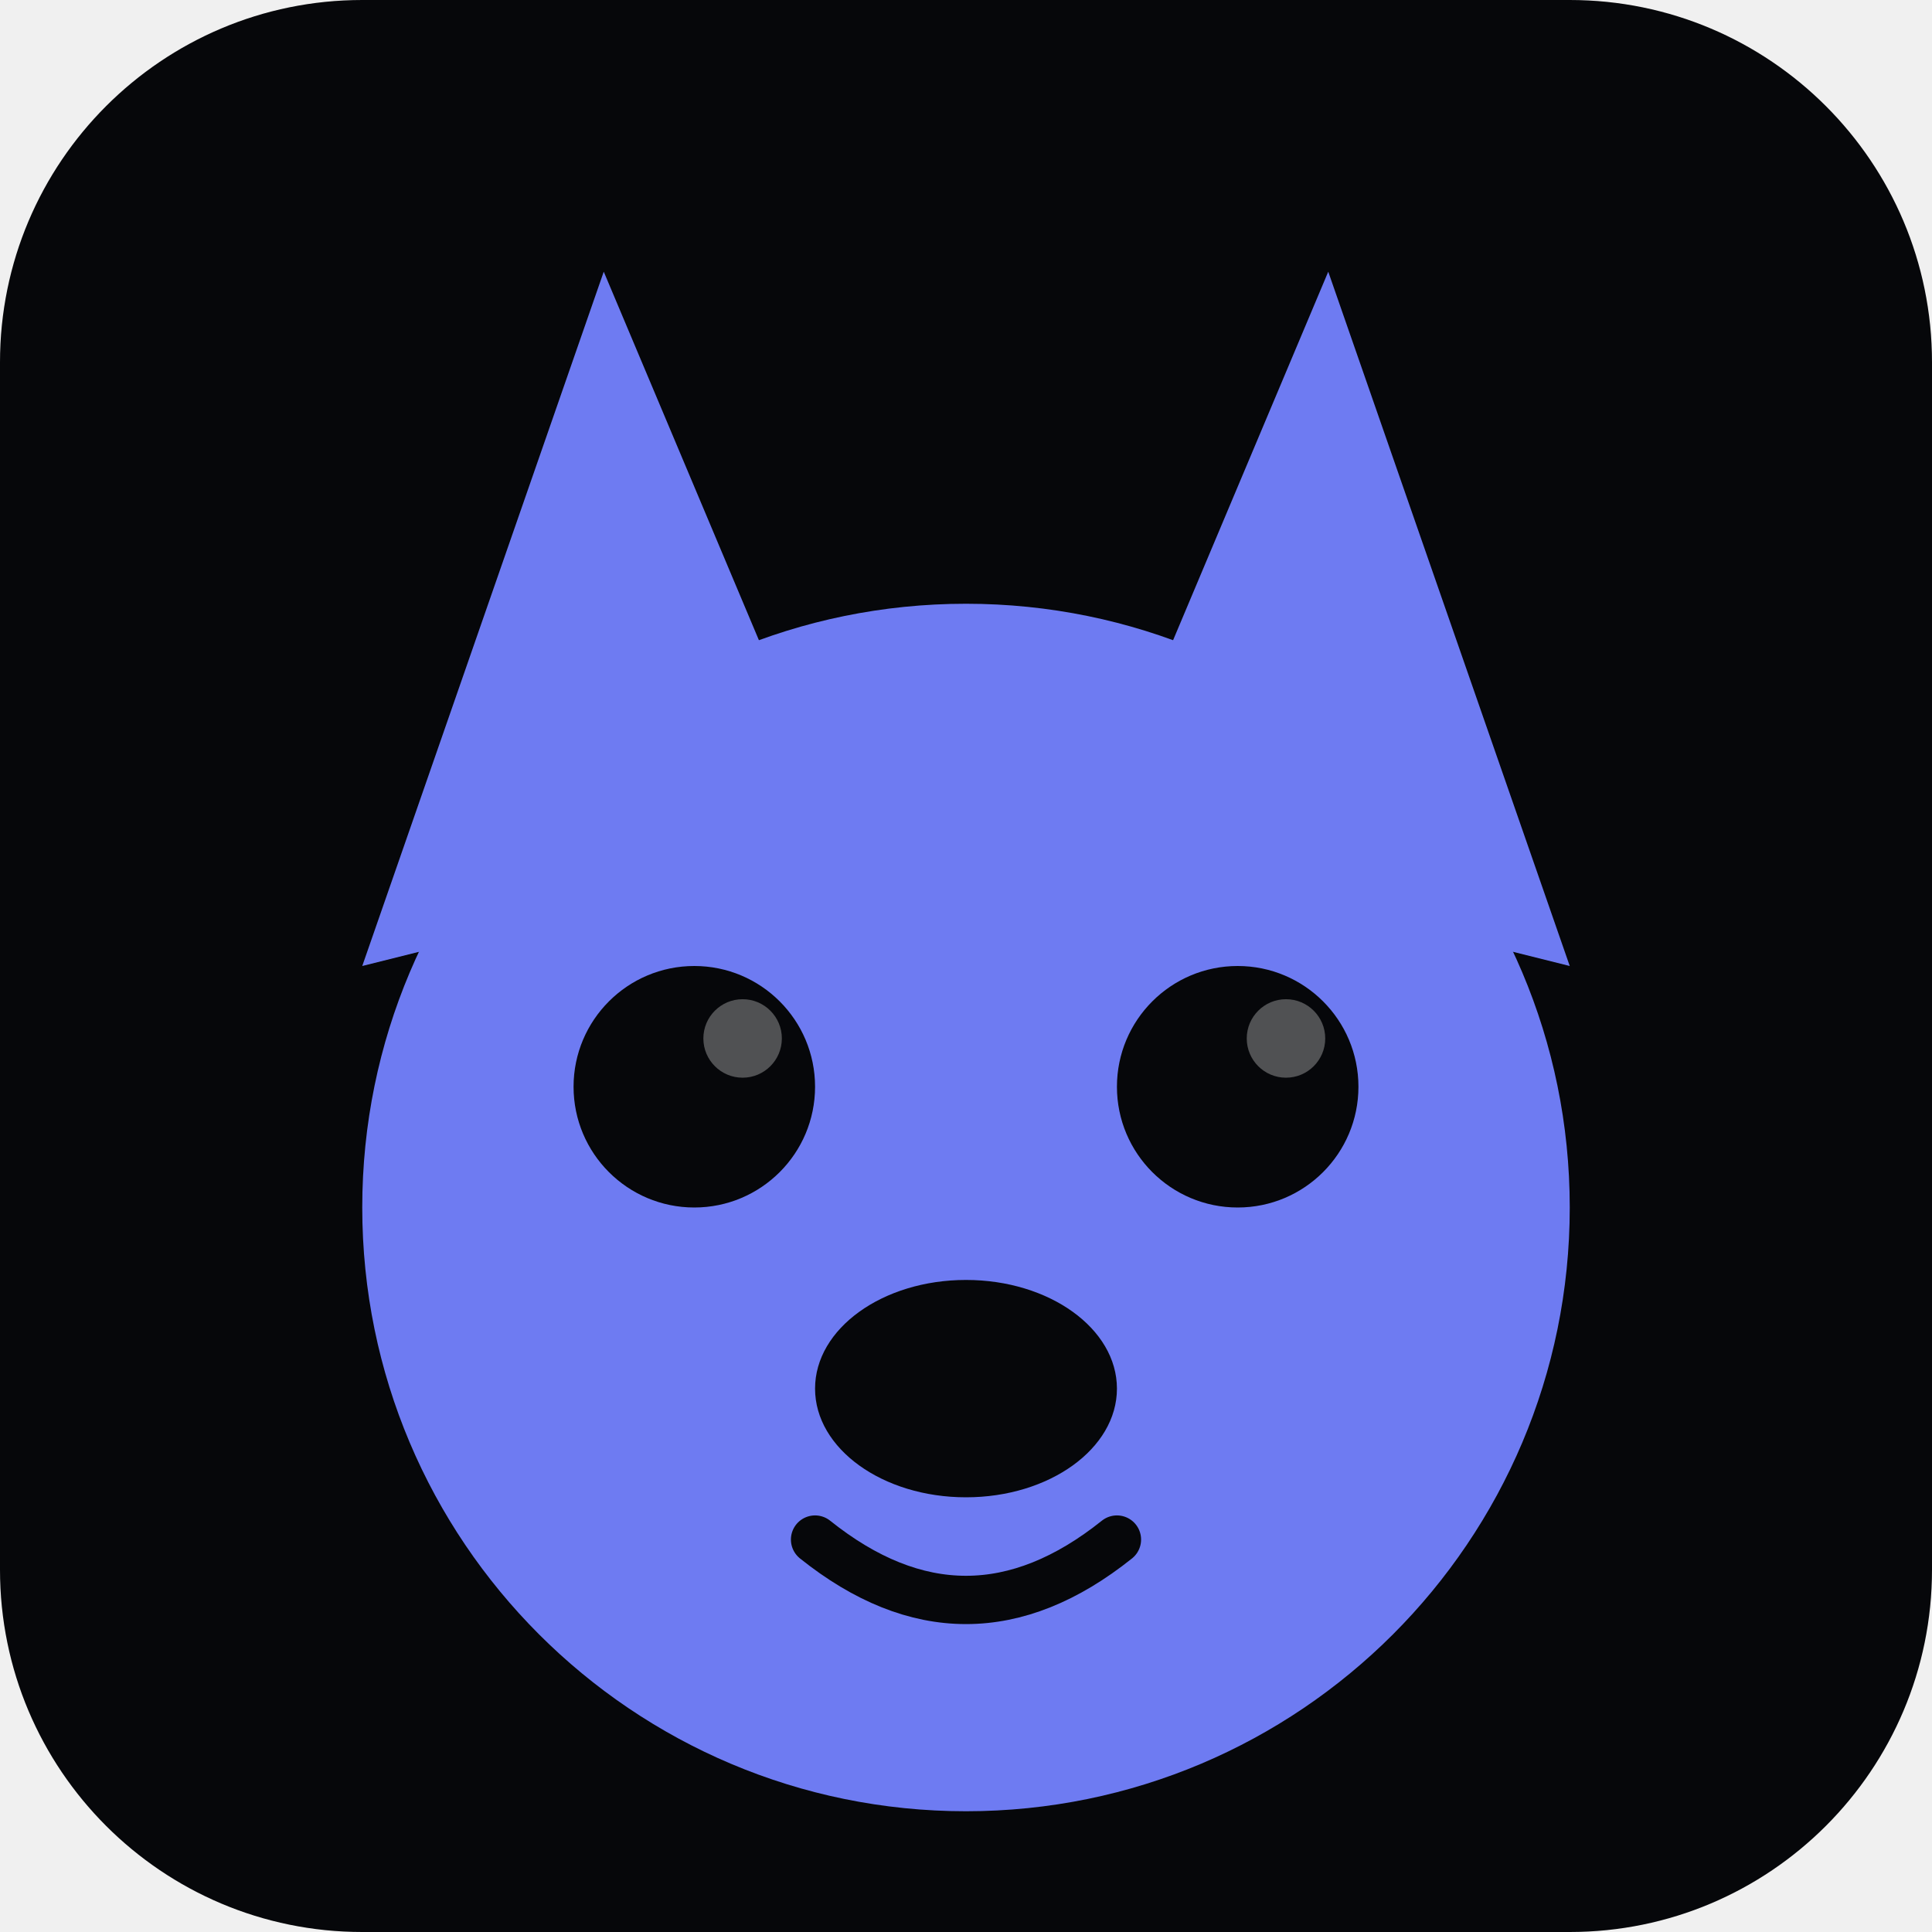
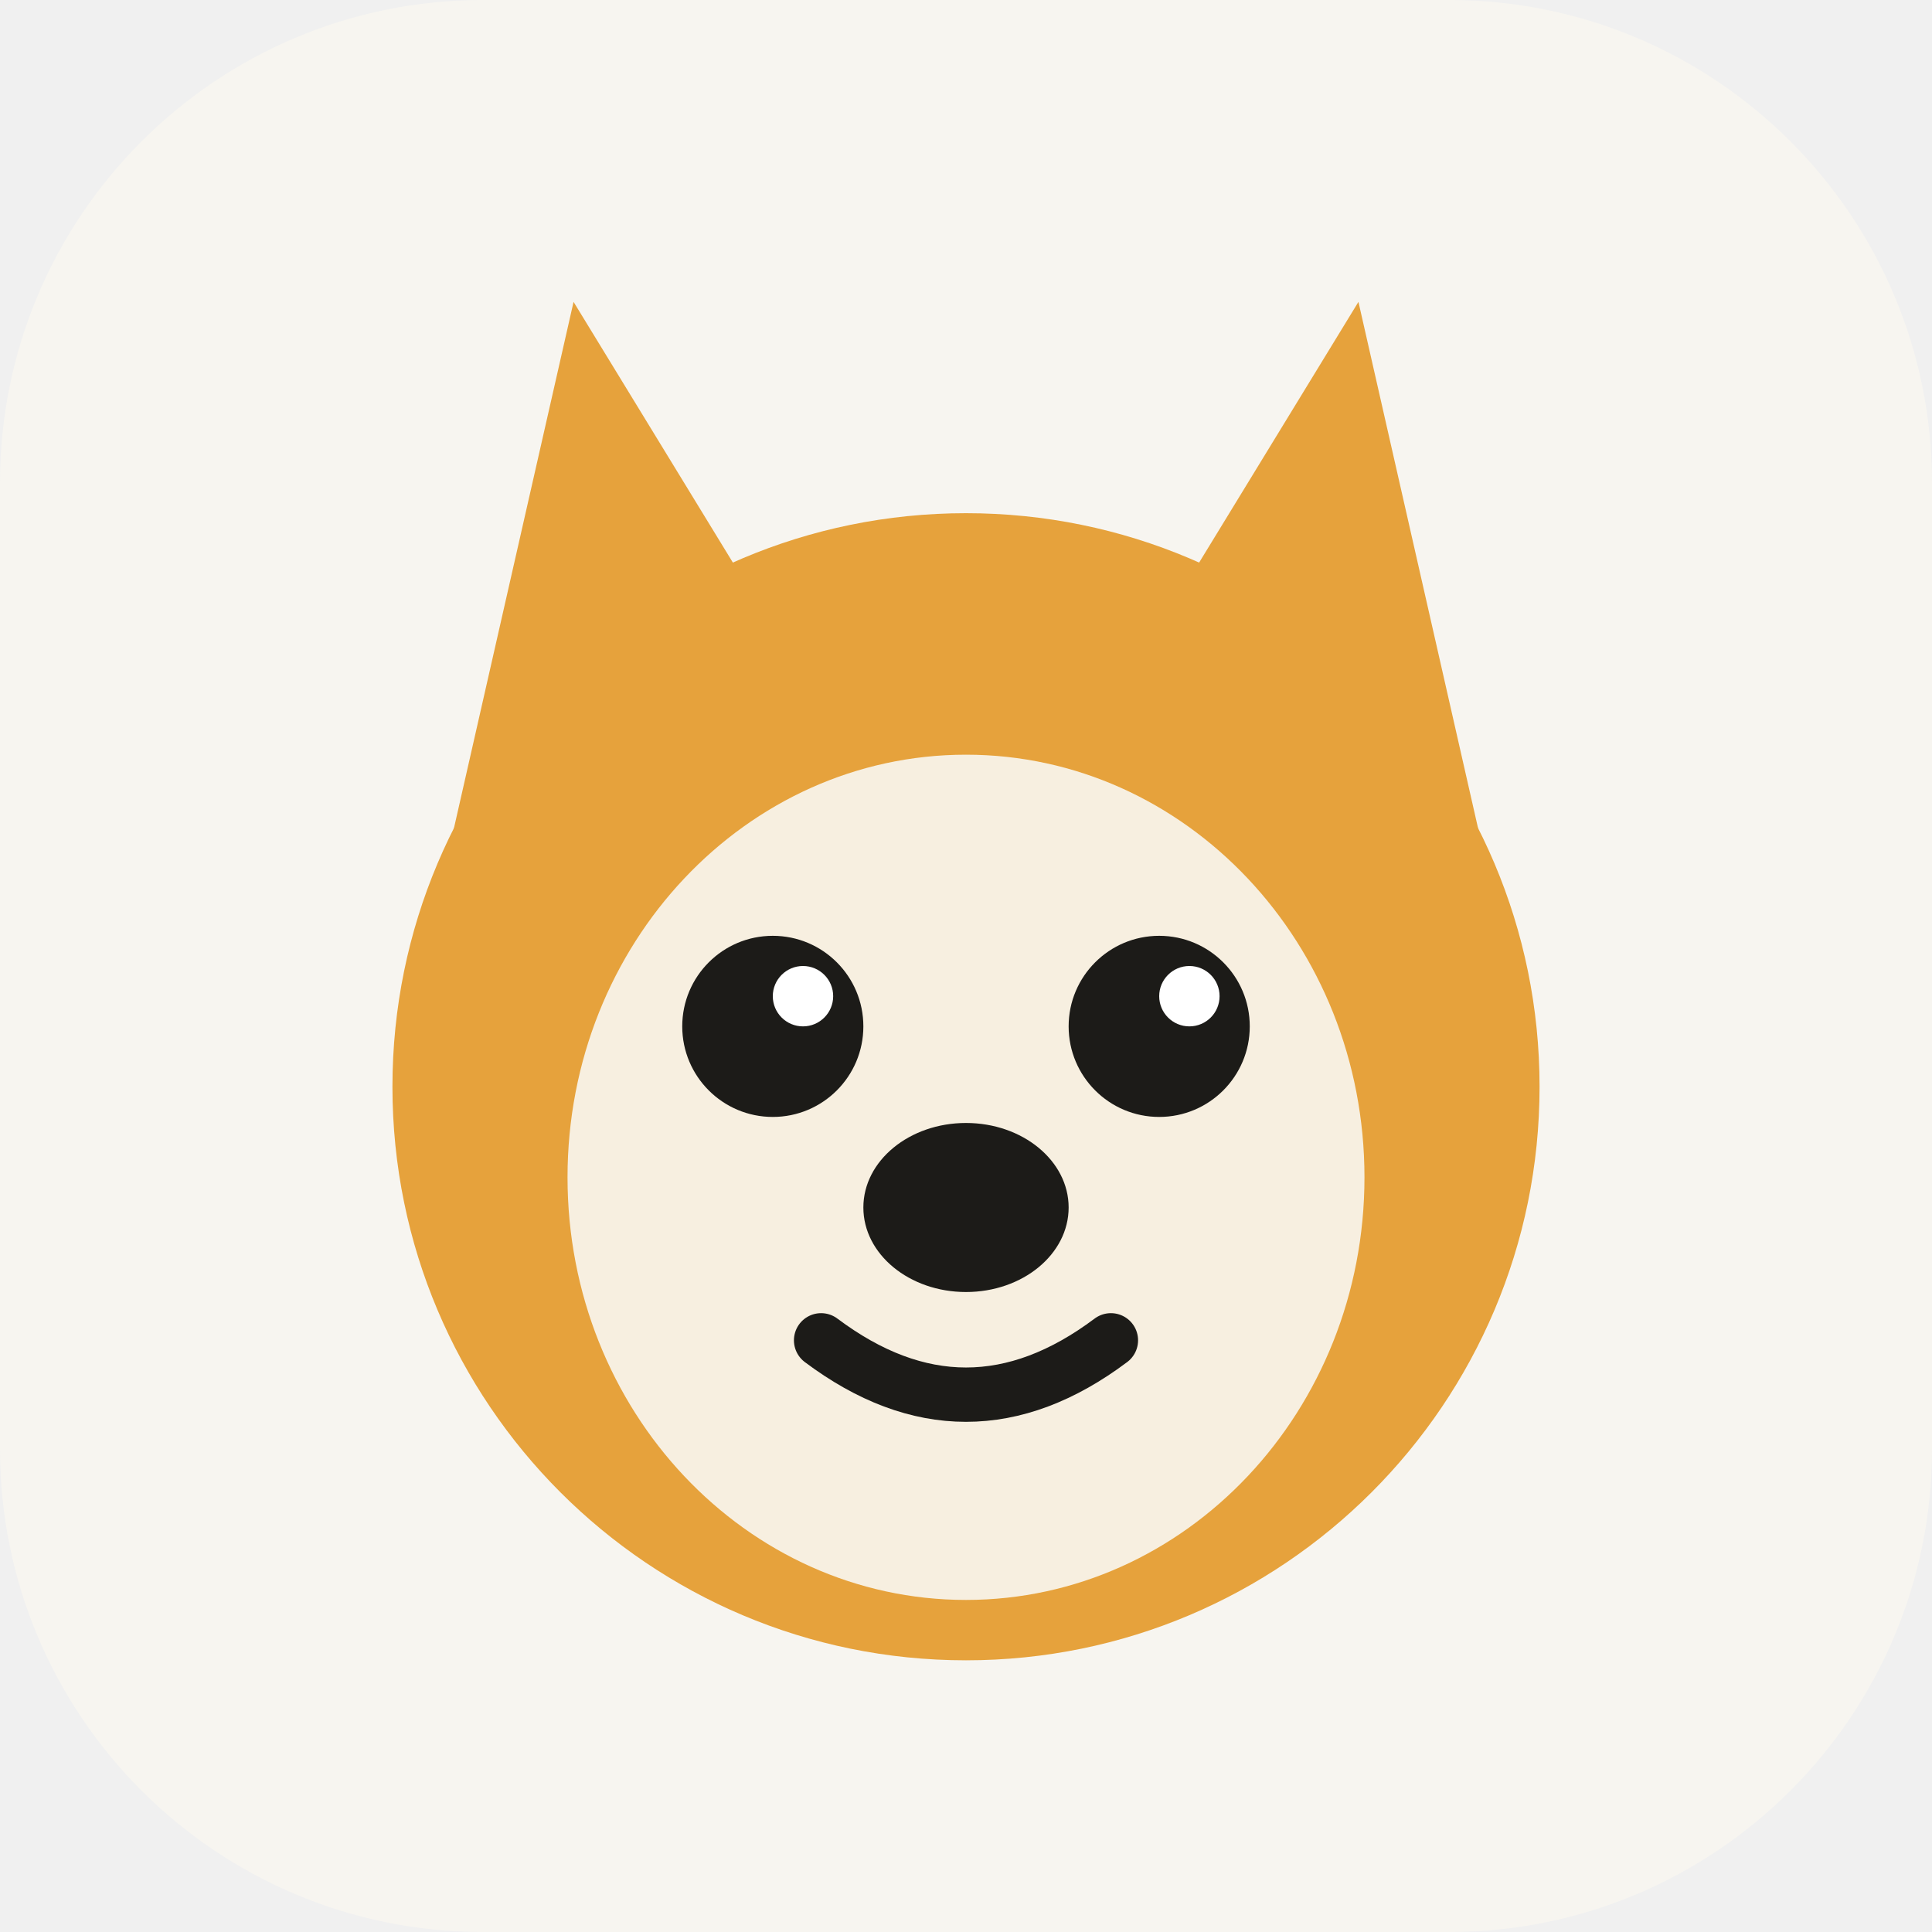
<svg xmlns="http://www.w3.org/2000/svg" viewBox="0 0 32 32">
-   <rect width="32" height="32" rx="6" fill="#06070a" />
-   <path d="M6 16 L10 4.5 L14 14Z" fill="#6e7bf2" />
-   <path d="M18 14 L22 4.5 L26 16Z" fill="#6e7bf2" />
-   <circle cx="16" cy="20" r="10" fill="#6e7bf2" />
-   <circle cx="11.5" cy="18" r="2" fill="#06070a" />
-   <circle cx="20.5" cy="18" r="2" fill="#06070a" />
-   <circle cx="12.3" cy="17.2" r="0.65" fill="rgba(255,255,255,0.3)" />
-   <circle cx="21.3" cy="17.2" r="0.65" fill="rgba(255,255,255,0.3)" />
-   <ellipse cx="16" cy="23" rx="2.5" ry="1.8" fill="#06070a" />
-   <path d="M13.5 25.5 Q16 27.5 18.5 25.5" stroke="#06070a" stroke-width="0.8" fill="none" stroke-linecap="round" />
+   <rect width="32" height="32" rx="8" fill="#f7f5f0" />
+   <path d="M7 16 L9.5 5 L15 14 Z" fill="#e6a23c" />
+   <path d="M25 16 L22.5 5 L17 14 Z" fill="#e6a23c" />
+   <circle cx="16" cy="18" r="9.5" fill="#e6a23c" />
+   <ellipse cx="16" cy="19.5" rx="6.6" ry="7" fill="#f7efe0" />
+   <circle cx="12.8" cy="17" r="1.5" fill="#1c1b18" />
+   <circle cx="19.2" cy="17" r="1.5" fill="#1c1b18" />
+   <circle cx="13.3" cy="16.5" r="0.5" fill="#ffffff" />
+   <circle cx="19.7" cy="16.5" r="0.5" fill="#ffffff" />
+   <ellipse cx="16" cy="20" rx="1.7" ry="1.4" fill="#1c1b18" />
+   <path d="M13.6 22.2 Q16 24 18.4 22.2" stroke="#1c1b18" stroke-width="0.9" fill="none" stroke-linecap="round" />
</svg>
